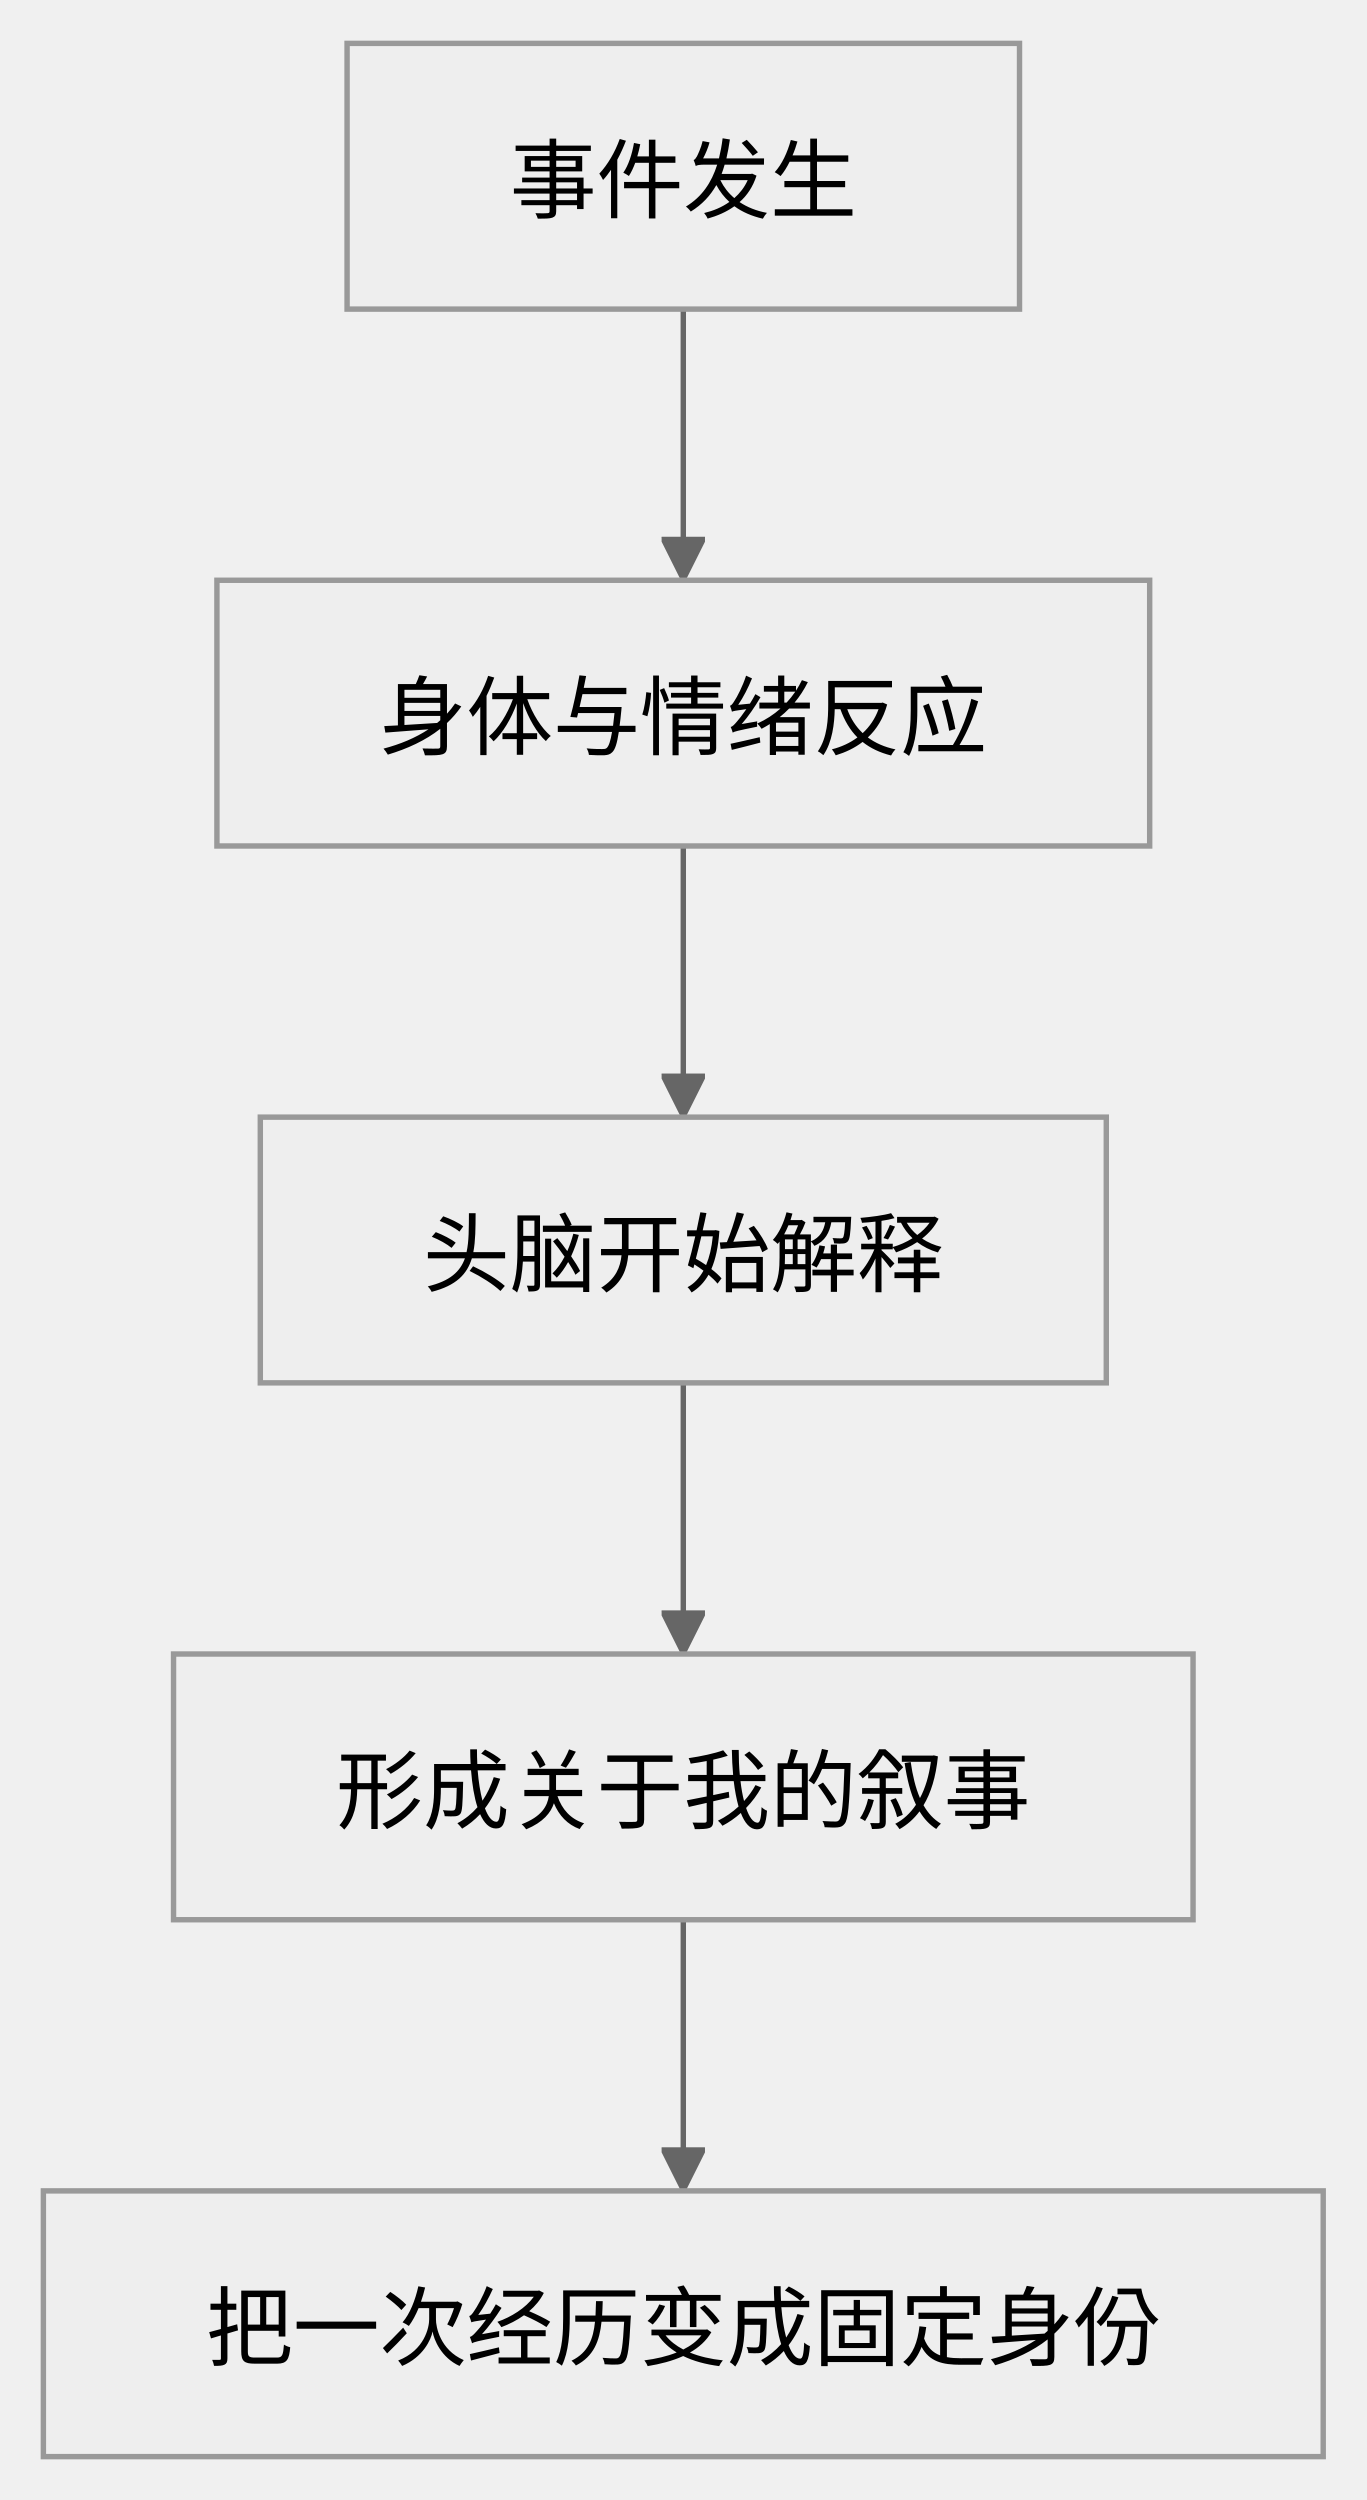
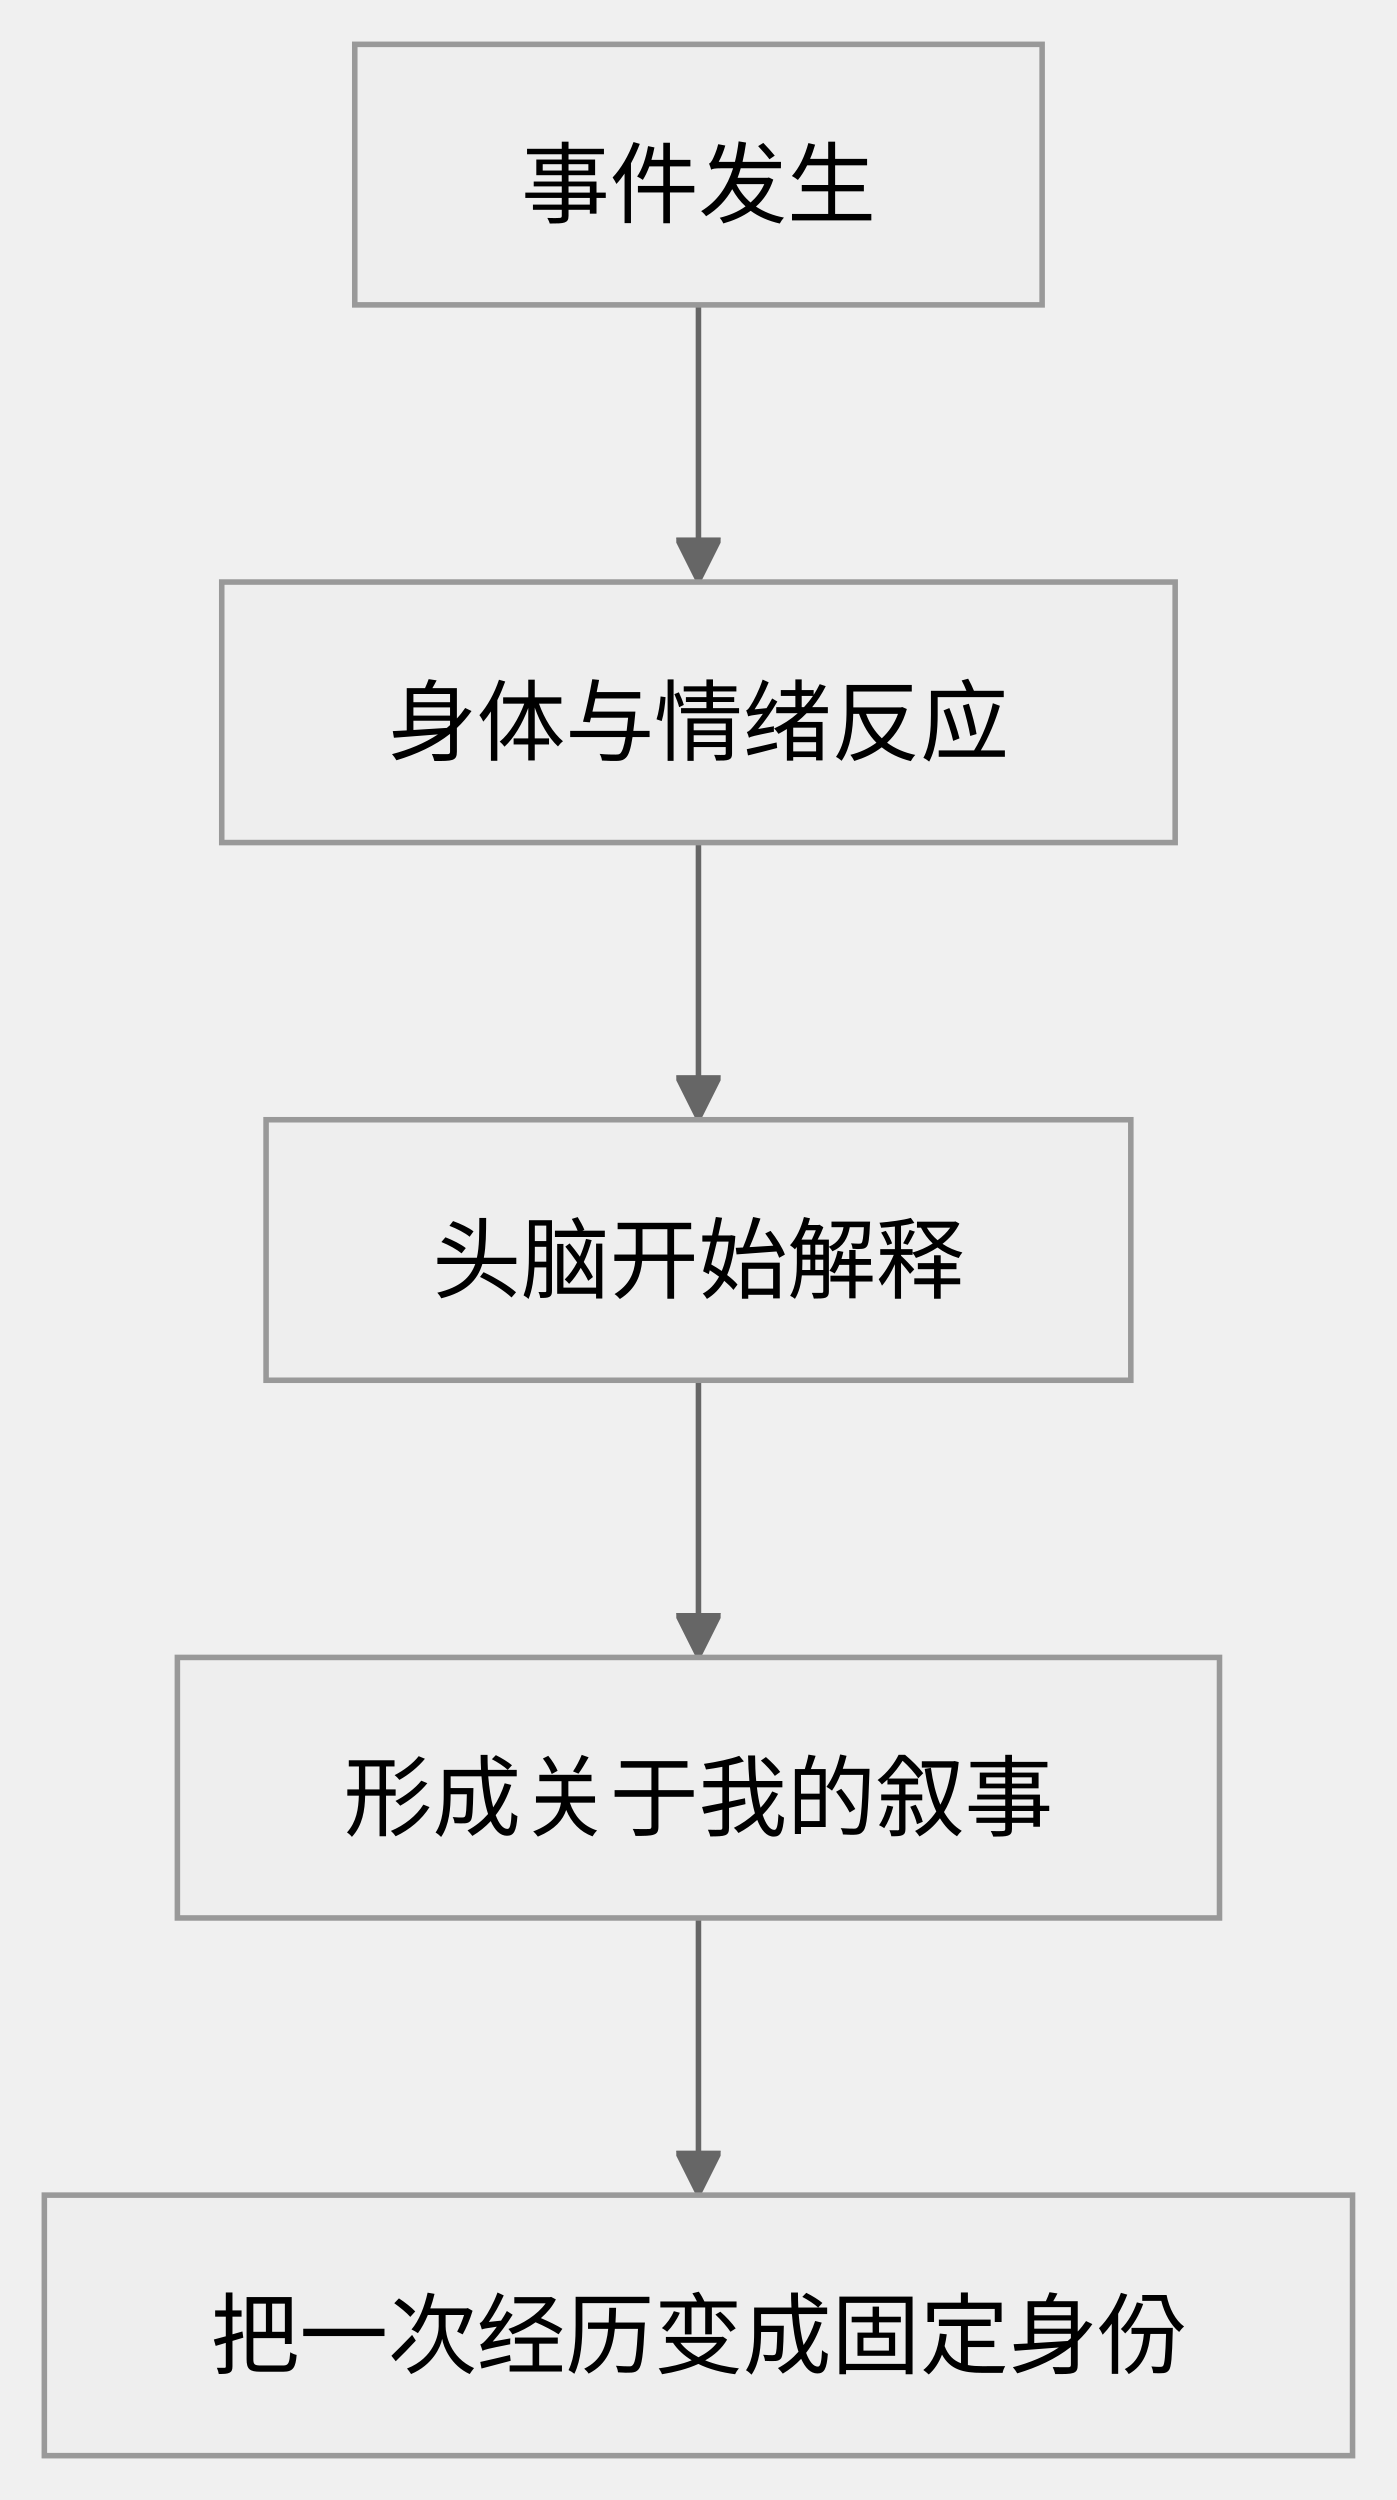
- <svg xmlns="http://www.w3.org/2000/svg" width="252" height="461" id="my-svg" class="flowchart" style="max-width: 252px; background-color: white;" viewBox="0 0 252 461" role="graphics-document document" aria-roledescription="flowchart-v2">
-   <style>#my-svg{font-family:"trebuchet ms",verdana,arial,sans-serif;font-size:16px;fill:#000000;}@keyframes edge-animation-frame{from{stroke-dashoffset:0;}}@keyframes dash{to{stroke-dashoffset:0;}}#my-svg .edge-animation-slow{stroke-dasharray:9,5!important;stroke-dashoffset:900;animation:dash 50s linear infinite;stroke-linecap:round;}#my-svg .edge-animation-fast{stroke-dasharray:9,5!important;stroke-dashoffset:900;animation:dash 20s linear infinite;stroke-linecap:round;}#my-svg .error-icon{fill:#552222;}#my-svg .error-text{fill:#552222;stroke:#552222;}#my-svg .edge-thickness-normal{stroke-width:1px;}#my-svg .edge-thickness-thick{stroke-width:3.5px;}#my-svg .edge-pattern-solid{stroke-dasharray:0;}#my-svg .edge-thickness-invisible{stroke-width:0;fill:none;}#my-svg .edge-pattern-dashed{stroke-dasharray:3;}#my-svg .edge-pattern-dotted{stroke-dasharray:2;}#my-svg .marker{fill:#666;stroke:#666;}#my-svg .marker.cross{stroke:#666;}#my-svg svg{font-family:"trebuchet ms",verdana,arial,sans-serif;font-size:16px;}#my-svg p{margin:0;}#my-svg .label{font-family:"trebuchet ms",verdana,arial,sans-serif;color:#000000;}#my-svg .cluster-label text{fill:#333;}#my-svg .cluster-label span{color:#333;}#my-svg .cluster-label span p{background-color:transparent;}#my-svg .label text,#my-svg span{fill:#000000;color:#000000;}#my-svg .node rect,#my-svg .node circle,#my-svg .node ellipse,#my-svg .node polygon,#my-svg .node path{fill:#eee;stroke:#999;stroke-width:1px;}#my-svg .rough-node .label text,#my-svg .node .label text,#my-svg .image-shape .label,#my-svg .icon-shape .label{text-anchor:middle;}#my-svg .node .katex path{fill:#000;stroke:#000;stroke-width:1px;}#my-svg .rough-node .label,#my-svg .node .label,#my-svg .image-shape .label,#my-svg .icon-shape .label{text-align:center;}#my-svg .node.clickable{cursor:pointer;}#my-svg .root .anchor path{fill:#666!important;stroke-width:0;stroke:#666;}#my-svg .arrowheadPath{fill:#333333;}#my-svg .edgePath .path{stroke:#666;stroke-width:1px;}#my-svg .flowchart-link{stroke:#666;fill:none;}#my-svg .edgeLabel{background-color:white;text-align:center;}#my-svg .edgeLabel p{background-color:white;}#my-svg .edgeLabel rect{opacity:0.5;background-color:white;fill:white;}#my-svg .labelBkg{background-color:rgba(255, 255, 255, 0.5);}#my-svg .cluster rect{fill:hsl(0, 0%, 98.922%);stroke:#707070;stroke-width:1px;}#my-svg .cluster text{fill:#333;}#my-svg .cluster span{color:#333;}#my-svg div.mermaidTooltip{position:absolute;text-align:center;max-width:200px;padding:2px;font-family:"trebuchet ms",verdana,arial,sans-serif;font-size:12px;background:hsl(-160, 0%, 93.333%);border:1px solid #707070;border-radius:2px;pointer-events:none;z-index:100;}#my-svg .flowchartTitleText{text-anchor:middle;font-size:18px;fill:#000000;}#my-svg rect.text{fill:none;stroke-width:0;}#my-svg .icon-shape,#my-svg .image-shape{background-color:white;text-align:center;}#my-svg .icon-shape p,#my-svg .image-shape p{background-color:white;padding:2px;}#my-svg .icon-shape .label rect,#my-svg .image-shape .label rect{opacity:0.5;background-color:white;fill:white;}#my-svg .label-icon{display:inline-block;height:1em;overflow:visible;vertical-align:-0.125em;}#my-svg .node .label-icon path{fill:currentColor;stroke:revert;stroke-width:revert;}#my-svg .node .neo-node{stroke:#999;}#my-svg [data-look="neo"].node rect,#my-svg [data-look="neo"].cluster rect,#my-svg [data-look="neo"].node polygon{stroke:url(#my-svg-gradient);filter:drop-shadow( 1px 2px 2px rgba(185,185,185,1));}#my-svg [data-look="neo"].node path{stroke:url(#my-svg-gradient);stroke-width:1px;}#my-svg [data-look="neo"].node .outer-path{filter:drop-shadow( 1px 2px 2px rgba(185,185,185,1));}#my-svg [data-look="neo"].node .neo-line path{stroke:#999;filter:none;}#my-svg [data-look="neo"].node circle{stroke:url(#my-svg-gradient);filter:drop-shadow( 1px 2px 2px rgba(185,185,185,1));}#my-svg [data-look="neo"].node circle .state-start{fill:#000000;}#my-svg [data-look="neo"].icon-shape .icon{fill:url(#my-svg-gradient);filter:drop-shadow( 1px 2px 2px rgba(185,185,185,1));}#my-svg [data-look="neo"].icon-shape .icon-neo path{stroke:url(#my-svg-gradient);filter:drop-shadow( 1px 2px 2px rgba(185,185,185,1));}#my-svg :root{--mermaid-font-family:"trebuchet ms",verdana,arial,sans-serif;}</style>
+ <svg xmlns="http://www.w3.org/2000/svg" width="252" height="451" id="my-svg" class="flowchart" style="max-width: 252px; background-color: white;" viewBox="0 0 252 451" role="graphics-document document" aria-roledescription="flowchart-v2">
+   <style>#my-svg{font-family:"trebuchet ms",verdana,arial,sans-serif;font-size:16px;fill:#000000;}@keyframes edge-animation-frame{from{stroke-dashoffset:0;}}@keyframes dash{to{stroke-dashoffset:0;}}#my-svg .edge-animation-slow{stroke-dasharray:9,5!important;stroke-dashoffset:900;animation:dash 50s linear infinite;stroke-linecap:round;}#my-svg .edge-animation-fast{stroke-dasharray:9,5!important;stroke-dashoffset:900;animation:dash 20s linear infinite;stroke-linecap:round;}#my-svg .error-icon{fill:#552222;}#my-svg .error-text{fill:#552222;stroke:#552222;}#my-svg .edge-thickness-normal{stroke-width:1px;}#my-svg .edge-thickness-thick{stroke-width:3.5px;}#my-svg .edge-pattern-solid{stroke-dasharray:0;}#my-svg .edge-thickness-invisible{stroke-width:0;fill:none;}#my-svg .edge-pattern-dashed{stroke-dasharray:3;}#my-svg .edge-pattern-dotted{stroke-dasharray:2;}#my-svg .marker{fill:#666;stroke:#666;}#my-svg .marker.cross{stroke:#666;}#my-svg svg{font-family:"trebuchet ms",verdana,arial,sans-serif;font-size:16px;}#my-svg p{margin:0;}#my-svg .label{font-family:"trebuchet ms",verdana,arial,sans-serif;color:#000000;}#my-svg .cluster-label text{fill:#333;}#my-svg .cluster-label span{color:#333;}#my-svg .cluster-label span p{background-color:transparent;}#my-svg .label text,#my-svg span{fill:#000000;color:#000000;}#my-svg .node rect,#my-svg .node circle,#my-svg .node ellipse,#my-svg .node polygon,#my-svg .node path{fill:#eee;stroke:#999;stroke-width:1px;}#my-svg .rough-node .label text,#my-svg .node .label text,#my-svg .image-shape .label,#my-svg .icon-shape .label{text-anchor:middle;}#my-svg .node .katex path{fill:#000;stroke:#000;stroke-width:1px;}#my-svg .rough-node .label,#my-svg .node .label,#my-svg .image-shape .label,#my-svg .icon-shape .label{text-align:center;}#my-svg .node.clickable{cursor:pointer;}#my-svg .root .anchor path{fill:#666!important;stroke-width:0;stroke:#666;}#my-svg .arrowheadPath{fill:#333333;}#my-svg .edgePath .path{stroke:#666;stroke-width:1px;}#my-svg .flowchart-link{stroke:#666;fill:none;}#my-svg .edgeLabel{background-color:white;text-align:center;}#my-svg .edgeLabel p{background-color:white;}#my-svg .edgeLabel rect{opacity:0.5;background-color:white;fill:white;}#my-svg .labelBkg{background-color:rgba(255, 255, 255, 0.5);}#my-svg .cluster rect{fill:hsl(0, 0%, 98.922%);stroke:#707070;stroke-width:1px;}#my-svg .cluster text{fill:#333;}#my-svg .cluster span{color:#333;}#my-svg div.mermaidTooltip{position:absolute;text-align:center;max-width:200px;padding:2px;font-family:"trebuchet ms",verdana,arial,sans-serif;font-size:12px;background:hsl(-160, 0%, 93.333%);border:1px solid #707070;border-radius:2px;pointer-events:none;z-index:100;}#my-svg .flowchartTitleText{text-anchor:middle;font-size:18px;fill:#000000;}#my-svg rect.text{fill:none;stroke-width:0;}#my-svg .icon-shape,#my-svg .image-shape{background-color:white;text-align:center;}#my-svg .icon-shape p,#my-svg .image-shape p{background-color:white;padding:2px;}#my-svg .icon-shape .label rect,#my-svg .image-shape .label rect{opacity:0.5;background-color:white;fill:white;}#my-svg .label-icon{display:inline-block;height:1em;overflow:visible;vertical-align:-0.125em;}#my-svg .node .label-icon path{fill:currentColor;stroke:revert;stroke-width:revert;}#my-svg .node .neo-node{stroke:#999;}#my-svg [data-look="neo"].node rect,#my-svg [data-look="neo"].cluster rect,#my-svg [data-look="neo"].node polygon{stroke:url(#my-svg-gradient);filter:drop-shadow( 1px 2px 2px rgba(185,185,185,1));}#my-svg [data-look="neo"].swimlane.cluster rect{filter:none;}#my-svg [data-look="neo"].node path{stroke:url(#my-svg-gradient);stroke-width:1px;}#my-svg [data-look="neo"].node .outer-path{filter:drop-shadow( 1px 2px 2px rgba(185,185,185,1));}#my-svg [data-look="neo"].node .neo-line path{stroke:#999;filter:none;}#my-svg [data-look="neo"].node circle{stroke:url(#my-svg-gradient);filter:drop-shadow( 1px 2px 2px rgba(185,185,185,1));}#my-svg [data-look="neo"].node circle .state-start{fill:#000000;}#my-svg [data-look="neo"].icon-shape .icon{fill:url(#my-svg-gradient);filter:drop-shadow( 1px 2px 2px rgba(185,185,185,1));}#my-svg [data-look="neo"].icon-shape .icon-neo path{stroke:url(#my-svg-gradient);filter:drop-shadow( 1px 2px 2px rgba(185,185,185,1));}#my-svg :root{--mermaid-font-family:"trebuchet ms",verdana,arial,sans-serif;}</style>
  <g>
    <marker id="my-svg_flowchart-v2-pointEnd" class="marker flowchart-v2" viewBox="0 0 10 10" refX="5" refY="5" markerUnits="userSpaceOnUse" markerWidth="8" markerHeight="8" orient="auto">
      <path d="M 0 0 L 10 5 L 0 10 z" class="arrowMarkerPath" style="stroke-width: 1; stroke-dasharray: 1, 0;" />
    </marker>
    <marker id="my-svg_flowchart-v2-pointStart" class="marker flowchart-v2" viewBox="0 0 10 10" refX="4.5" refY="5" markerUnits="userSpaceOnUse" markerWidth="8" markerHeight="8" orient="auto">
      <path d="M 0 5 L 10 10 L 10 0 z" class="arrowMarkerPath" style="stroke-width: 1; stroke-dasharray: 1, 0;" />
    </marker>
    <marker id="my-svg_flowchart-v2-pointEnd-margin" class="marker flowchart-v2" viewBox="0 0 11.5 14" refX="11.5" refY="7" markerUnits="userSpaceOnUse" markerWidth="10.5" markerHeight="14" orient="auto">
      <path d="M 0 0 L 11.5 7 L 0 14 z" class="arrowMarkerPath" style="stroke-width: 0; stroke-dasharray: 1, 0;" />
    </marker>
    <marker id="my-svg_flowchart-v2-pointStart-margin" class="marker flowchart-v2" viewBox="0 0 11.5 14" refX="1" refY="7" markerUnits="userSpaceOnUse" markerWidth="11.5" markerHeight="14" orient="auto">
      <polygon points="0,7 11.5,14 11.5,0" class="arrowMarkerPath" style="stroke-width: 0; stroke-dasharray: 1, 0;" />
    </marker>
    <marker id="my-svg_flowchart-v2-circleEnd" class="marker flowchart-v2" viewBox="0 0 10 10" refX="11" refY="5" markerUnits="userSpaceOnUse" markerWidth="11" markerHeight="11" orient="auto">
      <circle cx="5" cy="5" r="5" class="arrowMarkerPath" style="stroke-width: 1; stroke-dasharray: 1, 0;" />
    </marker>
    <marker id="my-svg_flowchart-v2-circleStart" class="marker flowchart-v2" viewBox="0 0 10 10" refX="-1" refY="5" markerUnits="userSpaceOnUse" markerWidth="11" markerHeight="11" orient="auto">
      <circle cx="5" cy="5" r="5" class="arrowMarkerPath" style="stroke-width: 1; stroke-dasharray: 1, 0;" />
    </marker>
    <marker id="my-svg_flowchart-v2-circleEnd-margin" class="marker flowchart-v2" viewBox="0 0 10 10" refY="5" refX="12.25" markerUnits="userSpaceOnUse" markerWidth="14" markerHeight="14" orient="auto">
      <circle cx="5" cy="5" r="5" class="arrowMarkerPath" style="stroke-width: 0; stroke-dasharray: 1, 0;" />
    </marker>
    <marker id="my-svg_flowchart-v2-circleStart-margin" class="marker flowchart-v2" viewBox="0 0 10 10" refX="-2" refY="5" markerUnits="userSpaceOnUse" markerWidth="14" markerHeight="14" orient="auto">
      <circle cx="5" cy="5" r="5" class="arrowMarkerPath" style="stroke-width: 0; stroke-dasharray: 1, 0;" />
    </marker>
    <marker id="my-svg_flowchart-v2-crossEnd" class="marker cross flowchart-v2" viewBox="0 0 11 11" refX="12" refY="5.2" markerUnits="userSpaceOnUse" markerWidth="11" markerHeight="11" orient="auto">
      <path d="M 1,1 l 9,9 M 10,1 l -9,9" class="arrowMarkerPath" style="stroke-width: 2; stroke-dasharray: 1, 0;" />
    </marker>
    <marker id="my-svg_flowchart-v2-crossStart" class="marker cross flowchart-v2" viewBox="0 0 11 11" refX="-1" refY="5.2" markerUnits="userSpaceOnUse" markerWidth="11" markerHeight="11" orient="auto">
      <path d="M 1,1 l 9,9 M 10,1 l -9,9" class="arrowMarkerPath" style="stroke-width: 2; stroke-dasharray: 1, 0;" />
    </marker>
    <marker id="my-svg_flowchart-v2-crossEnd-margin" class="marker cross flowchart-v2" viewBox="0 0 15 15" refX="17.7" refY="7.5" markerUnits="userSpaceOnUse" markerWidth="12" markerHeight="12" orient="auto">
      <path d="M 1,1 L 14,14 M 1,14 L 14,1" class="arrowMarkerPath" style="stroke-width: 2.5;" />
    </marker>
    <marker id="my-svg_flowchart-v2-crossStart-margin" class="marker cross flowchart-v2" viewBox="0 0 15 15" refX="-3.5" refY="7.5" markerUnits="userSpaceOnUse" markerWidth="12" markerHeight="12" orient="auto">
      <path d="M 1,1 L 14,14 M 1,14 L 14,1" class="arrowMarkerPath" style="stroke-width: 2.5; stroke-dasharray: 1, 0;" />
    </marker>
    <g class="root">
      <g class="clusters" />
      <g class="edgePaths">
-         <path d="M126,57L126,61.167C126,65.333,126,73.667,126,81.333C126,89,126,96,126,99.5L126,103" id="my-svg-L_A_B_0" class="edge-thickness-normal edge-pattern-solid edge-thickness-normal edge-pattern-solid flowchart-link" style=";" data-edge="true" data-et="edge" data-id="L_A_B_0" data-points="W3sieCI6MTI2LCJ5Ijo1N30seyJ4IjoxMjYsInkiOjgyfSx7IngiOjEyNiwieSI6MTA3fV0=" data-look="classic" marker-end="url(#my-svg_flowchart-v2-pointEnd)" />
-         <path d="M126,156L126,160.167C126,164.333,126,172.667,126,180.333C126,188,126,195,126,198.5L126,202" id="my-svg-L_B_C_0" class="edge-thickness-normal edge-pattern-solid edge-thickness-normal edge-pattern-solid flowchart-link" style=";" data-edge="true" data-et="edge" data-id="L_B_C_0" data-points="W3sieCI6MTI2LCJ5IjoxNTZ9LHsieCI6MTI2LCJ5IjoxODF9LHsieCI6MTI2LCJ5IjoyMDZ9XQ==" data-look="classic" marker-end="url(#my-svg_flowchart-v2-pointEnd)" />
-         <path d="M126,255L126,259.167C126,263.333,126,271.667,126,279.333C126,287,126,294,126,297.5L126,301" id="my-svg-L_C_D_0" class="edge-thickness-normal edge-pattern-solid edge-thickness-normal edge-pattern-solid flowchart-link" style=";" data-edge="true" data-et="edge" data-id="L_C_D_0" data-points="W3sieCI6MTI2LCJ5IjoyNTV9LHsieCI6MTI2LCJ5IjoyODB9LHsieCI6MTI2LCJ5IjozMDV9XQ==" data-look="classic" marker-end="url(#my-svg_flowchart-v2-pointEnd)" />
-         <path d="M126,354L126,358.167C126,362.333,126,370.667,126,378.333C126,386,126,393,126,396.5L126,400" id="my-svg-L_D_E_0" class="edge-thickness-normal edge-pattern-solid edge-thickness-normal edge-pattern-solid flowchart-link" style=";" data-edge="true" data-et="edge" data-id="L_D_E_0" data-points="W3sieCI6MTI2LCJ5IjozNTR9LHsieCI6MTI2LCJ5IjozNzl9LHsieCI6MTI2LCJ5Ijo0MDR9XQ==" data-look="classic" marker-end="url(#my-svg_flowchart-v2-pointEnd)" />
+         <path d="M126,55L126,59.167C126,63.333,126,71.667,126,79.333C126,87,126,94,126,97.5L126,101" id="my-svg-L_A_B_0" class="edge-thickness-normal edge-pattern-solid edge-thickness-normal edge-pattern-solid flowchart-link" style=";" data-edge="true" data-et="edge" data-id="L_A_B_0" data-points="W3sieCI6MTI2LCJ5Ijo1NX0seyJ4IjoxMjYsInkiOjgwfSx7IngiOjEyNiwieSI6MTA1fV0=" data-look="classic" marker-end="url(#my-svg_flowchart-v2-pointEnd)" />
+         <path d="M126,152L126,156.167C126,160.333,126,168.667,126,176.333C126,184,126,191,126,194.5L126,198" id="my-svg-L_B_C_0" class="edge-thickness-normal edge-pattern-solid edge-thickness-normal edge-pattern-solid flowchart-link" style=";" data-edge="true" data-et="edge" data-id="L_B_C_0" data-points="W3sieCI6MTI2LCJ5IjoxNTJ9LHsieCI6MTI2LCJ5IjoxNzd9LHsieCI6MTI2LCJ5IjoyMDJ9XQ==" data-look="classic" marker-end="url(#my-svg_flowchart-v2-pointEnd)" />
+         <path d="M126,249L126,253.167C126,257.333,126,265.667,126,273.333C126,281,126,288,126,291.5L126,295" id="my-svg-L_C_D_0" class="edge-thickness-normal edge-pattern-solid edge-thickness-normal edge-pattern-solid flowchart-link" style=";" data-edge="true" data-et="edge" data-id="L_C_D_0" data-points="W3sieCI6MTI2LCJ5IjoyNDl9LHsieCI6MTI2LCJ5IjoyNzR9LHsieCI6MTI2LCJ5IjoyOTl9XQ==" data-look="classic" marker-end="url(#my-svg_flowchart-v2-pointEnd)" />
+         <path d="M126,346L126,350.167C126,354.333,126,362.667,126,370.333C126,378,126,385,126,388.5L126,392" id="my-svg-L_D_E_0" class="edge-thickness-normal edge-pattern-solid edge-thickness-normal edge-pattern-solid flowchart-link" style=";" data-edge="true" data-et="edge" data-id="L_D_E_0" data-points="W3sieCI6MTI2LCJ5IjozNDZ9LHsieCI6MTI2LCJ5IjozNzF9LHsieCI6MTI2LCJ5IjozOTZ9XQ==" data-look="classic" marker-end="url(#my-svg_flowchart-v2-pointEnd)" />
      </g>
      <g class="edgeLabels">
        <g class="edgeLabel">
          <g class="label" data-id="L_A_B_0" transform="translate(0, 0)">
            <text y="-10.1" text-anchor="middle">
              <tspan class="text-outer-tspan row" x="0" y="-0.1em" dy="1.1em" text-anchor="middle" />
            </text>
          </g>
        </g>
        <g>
          <rect class="background" style="stroke: none" />
        </g>
        <g class="edgeLabel">
          <g class="label" data-id="L_B_C_0" transform="translate(0, 0)">
            <text y="-10.1" text-anchor="middle">
              <tspan class="text-outer-tspan row" x="0" y="-0.1em" dy="1.1em" text-anchor="middle" />
            </text>
          </g>
        </g>
        <g>
          <rect class="background" style="stroke: none" />
        </g>
        <g class="edgeLabel">
          <g class="label" data-id="L_C_D_0" transform="translate(0, 0)">
            <text y="-10.1" text-anchor="middle">
              <tspan class="text-outer-tspan row" x="0" y="-0.1em" dy="1.1em" text-anchor="middle" />
            </text>
          </g>
        </g>
        <g>
          <rect class="background" style="stroke: none" />
        </g>
        <g class="edgeLabel">
          <g class="label" data-id="L_D_E_0" transform="translate(0, 0)">
            <text y="-10.1" text-anchor="middle">
              <tspan class="text-outer-tspan row" x="0" y="-0.1em" dy="1.1em" text-anchor="middle" />
            </text>
          </g>
        </g>
        <g>
          <rect class="background" style="stroke: none" />
        </g>
      </g>
      <g class="nodes">
-         <g class="node default" id="my-svg-flowchart-A-0" data-look="classic" transform="translate(126, 32.5)">
-           <rect class="basic label-container" style="" x="-62" y="-24.5" width="124" height="49" />
-           <g class="label" style="" transform="translate(0, -9.5)">
+         <g class="node default" id="my-svg-flowchart-A-0" data-look="classic" transform="translate(126, 31.5)">
+           <rect class="basic label-container" style="" x="-62" y="-23.5" width="124" height="47" />
+           <g class="label" style="" transform="translate(0, -8.5)">
            <rect />
            <g>
              <rect class="background" style="stroke: none" />
              <text y="-10.1" style="">
                <tspan class="text-outer-tspan row" x="0" y="-0.1em" dy="1.1em">
                  <tspan font-style="normal" class="text-inner-tspan" font-weight="normal">事件发生</tspan>
                </tspan>
              </text>
            </g>
          </g>
        </g>
-         <g class="node default" id="my-svg-flowchart-B-1" data-look="classic" transform="translate(126, 131.5)">
-           <rect class="basic label-container" style="" x="-86" y="-24.5" width="172" height="49" />
-           <g class="label" style="" transform="translate(0, -9.5)">
+         <g class="node default" id="my-svg-flowchart-B-1" data-look="classic" transform="translate(126, 128.5)">
+           <rect class="basic label-container" style="" x="-86" y="-23.5" width="172" height="47" />
+           <g class="label" style="" transform="translate(0, -8.5)">
            <rect />
            <g>
              <rect class="background" style="stroke: none" />
              <text y="-10.1" style="">
                <tspan class="text-outer-tspan row" x="0" y="-0.1em" dy="1.1em">
                  <tspan font-style="normal" class="text-inner-tspan" font-weight="normal">身体与情绪反应</tspan>
                </tspan>
              </text>
            </g>
          </g>
        </g>
-         <g class="node default" id="my-svg-flowchart-C-3" data-look="classic" transform="translate(126, 230.5)">
-           <rect class="basic label-container" style="" x="-78" y="-24.5" width="156" height="49" />
-           <g class="label" style="" transform="translate(0, -9.5)">
+         <g class="node default" id="my-svg-flowchart-C-3" data-look="classic" transform="translate(126, 225.5)">
+           <rect class="basic label-container" style="" x="-78" y="-23.5" width="156" height="47" />
+           <g class="label" style="" transform="translate(0, -8.5)">
            <rect />
            <g>
              <rect class="background" style="stroke: none" />
              <text y="-10.1" style="">
                <tspan class="text-outer-tspan row" x="0" y="-0.1em" dy="1.1em">
                  <tspan font-style="normal" class="text-inner-tspan" font-weight="normal">头脑开始解释</tspan>
                </tspan>
              </text>
            </g>
          </g>
        </g>
-         <g class="node default" id="my-svg-flowchart-D-5" data-look="classic" transform="translate(126, 329.5)">
-           <rect class="basic label-container" style="" x="-94" y="-24.5" width="188" height="49" />
-           <g class="label" style="" transform="translate(0, -9.5)">
+         <g class="node default" id="my-svg-flowchart-D-5" data-look="classic" transform="translate(126, 322.5)">
+           <rect class="basic label-container" style="" x="-94" y="-23.5" width="188" height="47" />
+           <g class="label" style="" transform="translate(0, -8.5)">
            <rect />
            <g>
              <rect class="background" style="stroke: none" />
              <text y="-10.1" style="">
                <tspan class="text-outer-tspan row" x="0" y="-0.1em" dy="1.1em">
                  <tspan font-style="normal" class="text-inner-tspan" font-weight="normal">形成关于我的叙事</tspan>
                </tspan>
              </text>
            </g>
          </g>
        </g>
-         <g class="node default" id="my-svg-flowchart-E-7" data-look="classic" transform="translate(126, 428.5)">
-           <rect class="basic label-container" style="" x="-118" y="-24.5" width="236" height="49" />
-           <g class="label" style="" transform="translate(0, -9.5)">
+         <g class="node default" id="my-svg-flowchart-E-7" data-look="classic" transform="translate(126, 419.5)">
+           <rect class="basic label-container" style="" x="-118" y="-23.5" width="236" height="47" />
+           <g class="label" style="" transform="translate(0, -8.5)">
            <rect />
            <g>
              <rect class="background" style="stroke: none" />
              <text y="-10.1" style="">
                <tspan class="text-outer-tspan row" x="0" y="-0.1em" dy="1.1em">
                  <tspan font-style="normal" class="text-inner-tspan" font-weight="normal">把一次经历变成固定身份</tspan>
                </tspan>
              </text>
            </g>
          </g>
        </g>
      </g>
    </g>
  </g>
  <defs>
    <filter id="my-svg-drop-shadow" height="130%" width="130%">
      <feDropShadow dx="4" dy="4" stdDeviation="0" flood-opacity="0.06" flood-color="#000000" />
    </filter>
  </defs>
  <defs>
    <filter id="my-svg-drop-shadow-small" height="150%" width="150%">
      <feDropShadow dx="2" dy="2" stdDeviation="0" flood-opacity="0.06" flood-color="#000000" />
    </filter>
  </defs>
  <linearGradient id="my-svg-gradient" gradientUnits="objectBoundingBox" x1="0%" y1="0%" x2="100%" y2="0%">
    <stop offset="0%" stop-color="hsl(0, 0%, 83.333%)" stop-opacity="1" />
    <stop offset="100%" stop-color="hsl(0, 0%, 88.922%)" stop-opacity="1" />
  </linearGradient>
</svg>
